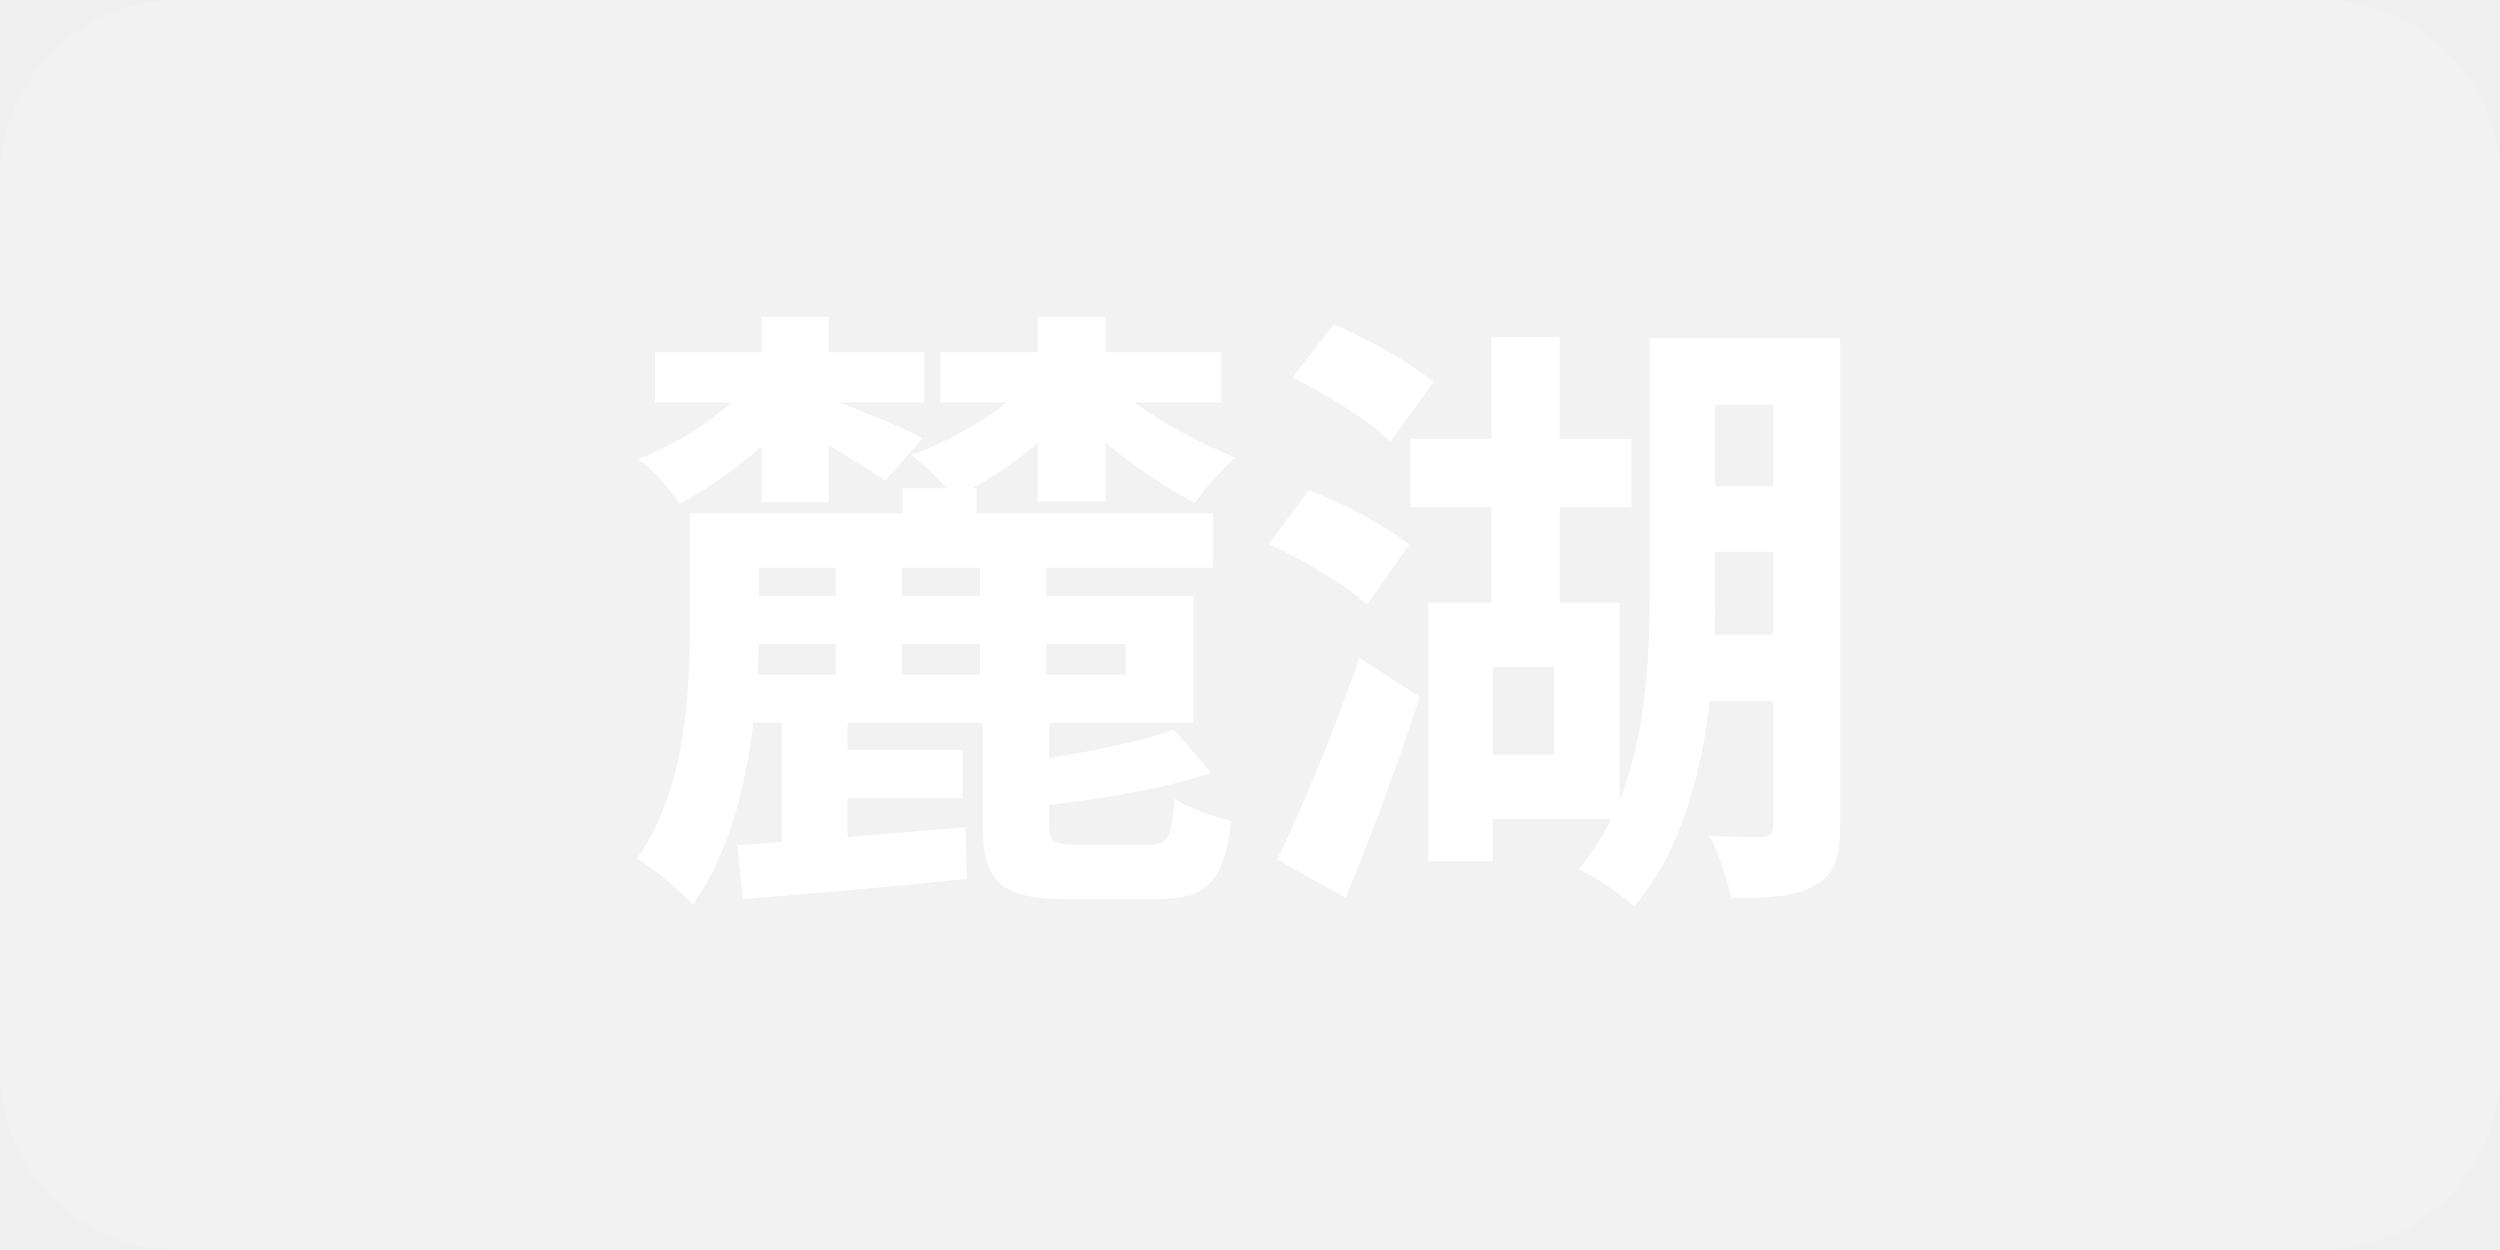
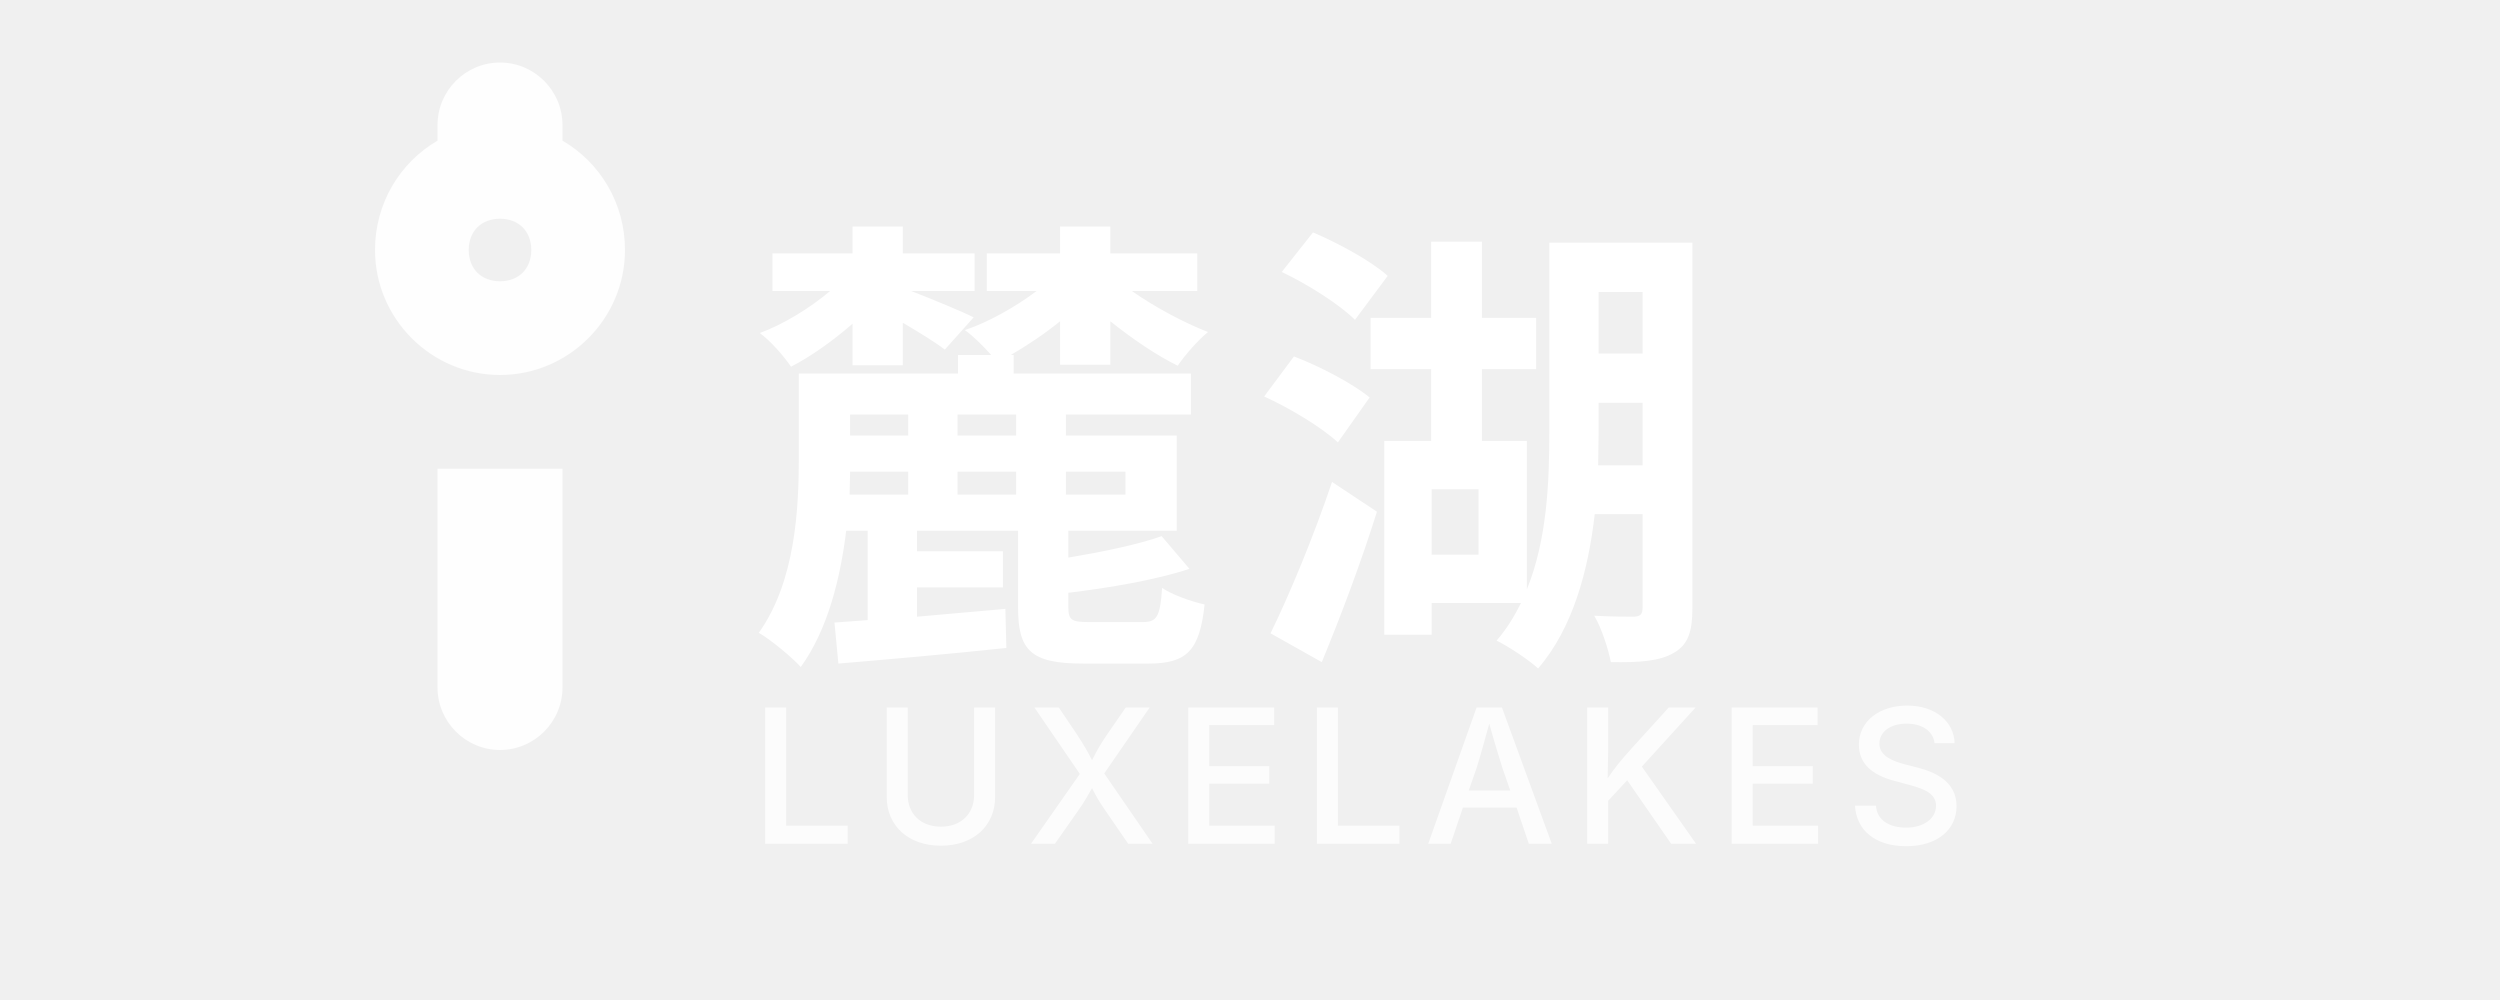
- <svg xmlns="http://www.w3.org/2000/svg" width="56" height="28" viewBox="0 0 56 28">
-   <rect x="0" y="0" width="56" height="28" rx="4" fill="rgba(255,255,255,0.15)" />
-   <text x="28" y="19" text-anchor="middle" font-family="system-ui, -apple-system, sans-serif" font-size="14" font-weight="700" fill="white">麓湖</text>
+ <svg xmlns="http://www.w3.org/2000/svg" width="80" height="32" viewBox="0 0 80 32">
+   <g fill="none" fill-rule="evenodd">
+     <path d="M12 8c0-1.5.8-2.8 2-3.5V4c0-1.1.9-2 2-2s2 .9 2 2v.5c1.2.7 2 2 2 3.5 0 2.2-1.8 4-4 4s-4-1.8-4-4zm4-1c-.6 0-1 .4-1 1s.4 1 1 1 1-.4 1-1-.4-1-1-1z" fill="white" opacity="0.9" />
+     <path d="M14 15v7c0 1.1.9 2 2 2s2-.9 2-2v-7h-4z" fill="white" opacity="0.9" />
+     <text x="24" y="20" font-family="system-ui, -apple-system, 'Segoe UI', sans-serif" font-size="15" font-weight="700" fill="white" letter-spacing="1">麓湖</text>
+     <text x="24" y="27" font-family="system-ui, -apple-system, 'Segoe UI', sans-serif" font-size="6" font-weight="500" fill="white" opacity="0.8" letter-spacing="0.5">LUXELAKES</text>
+   </g>
</svg>
